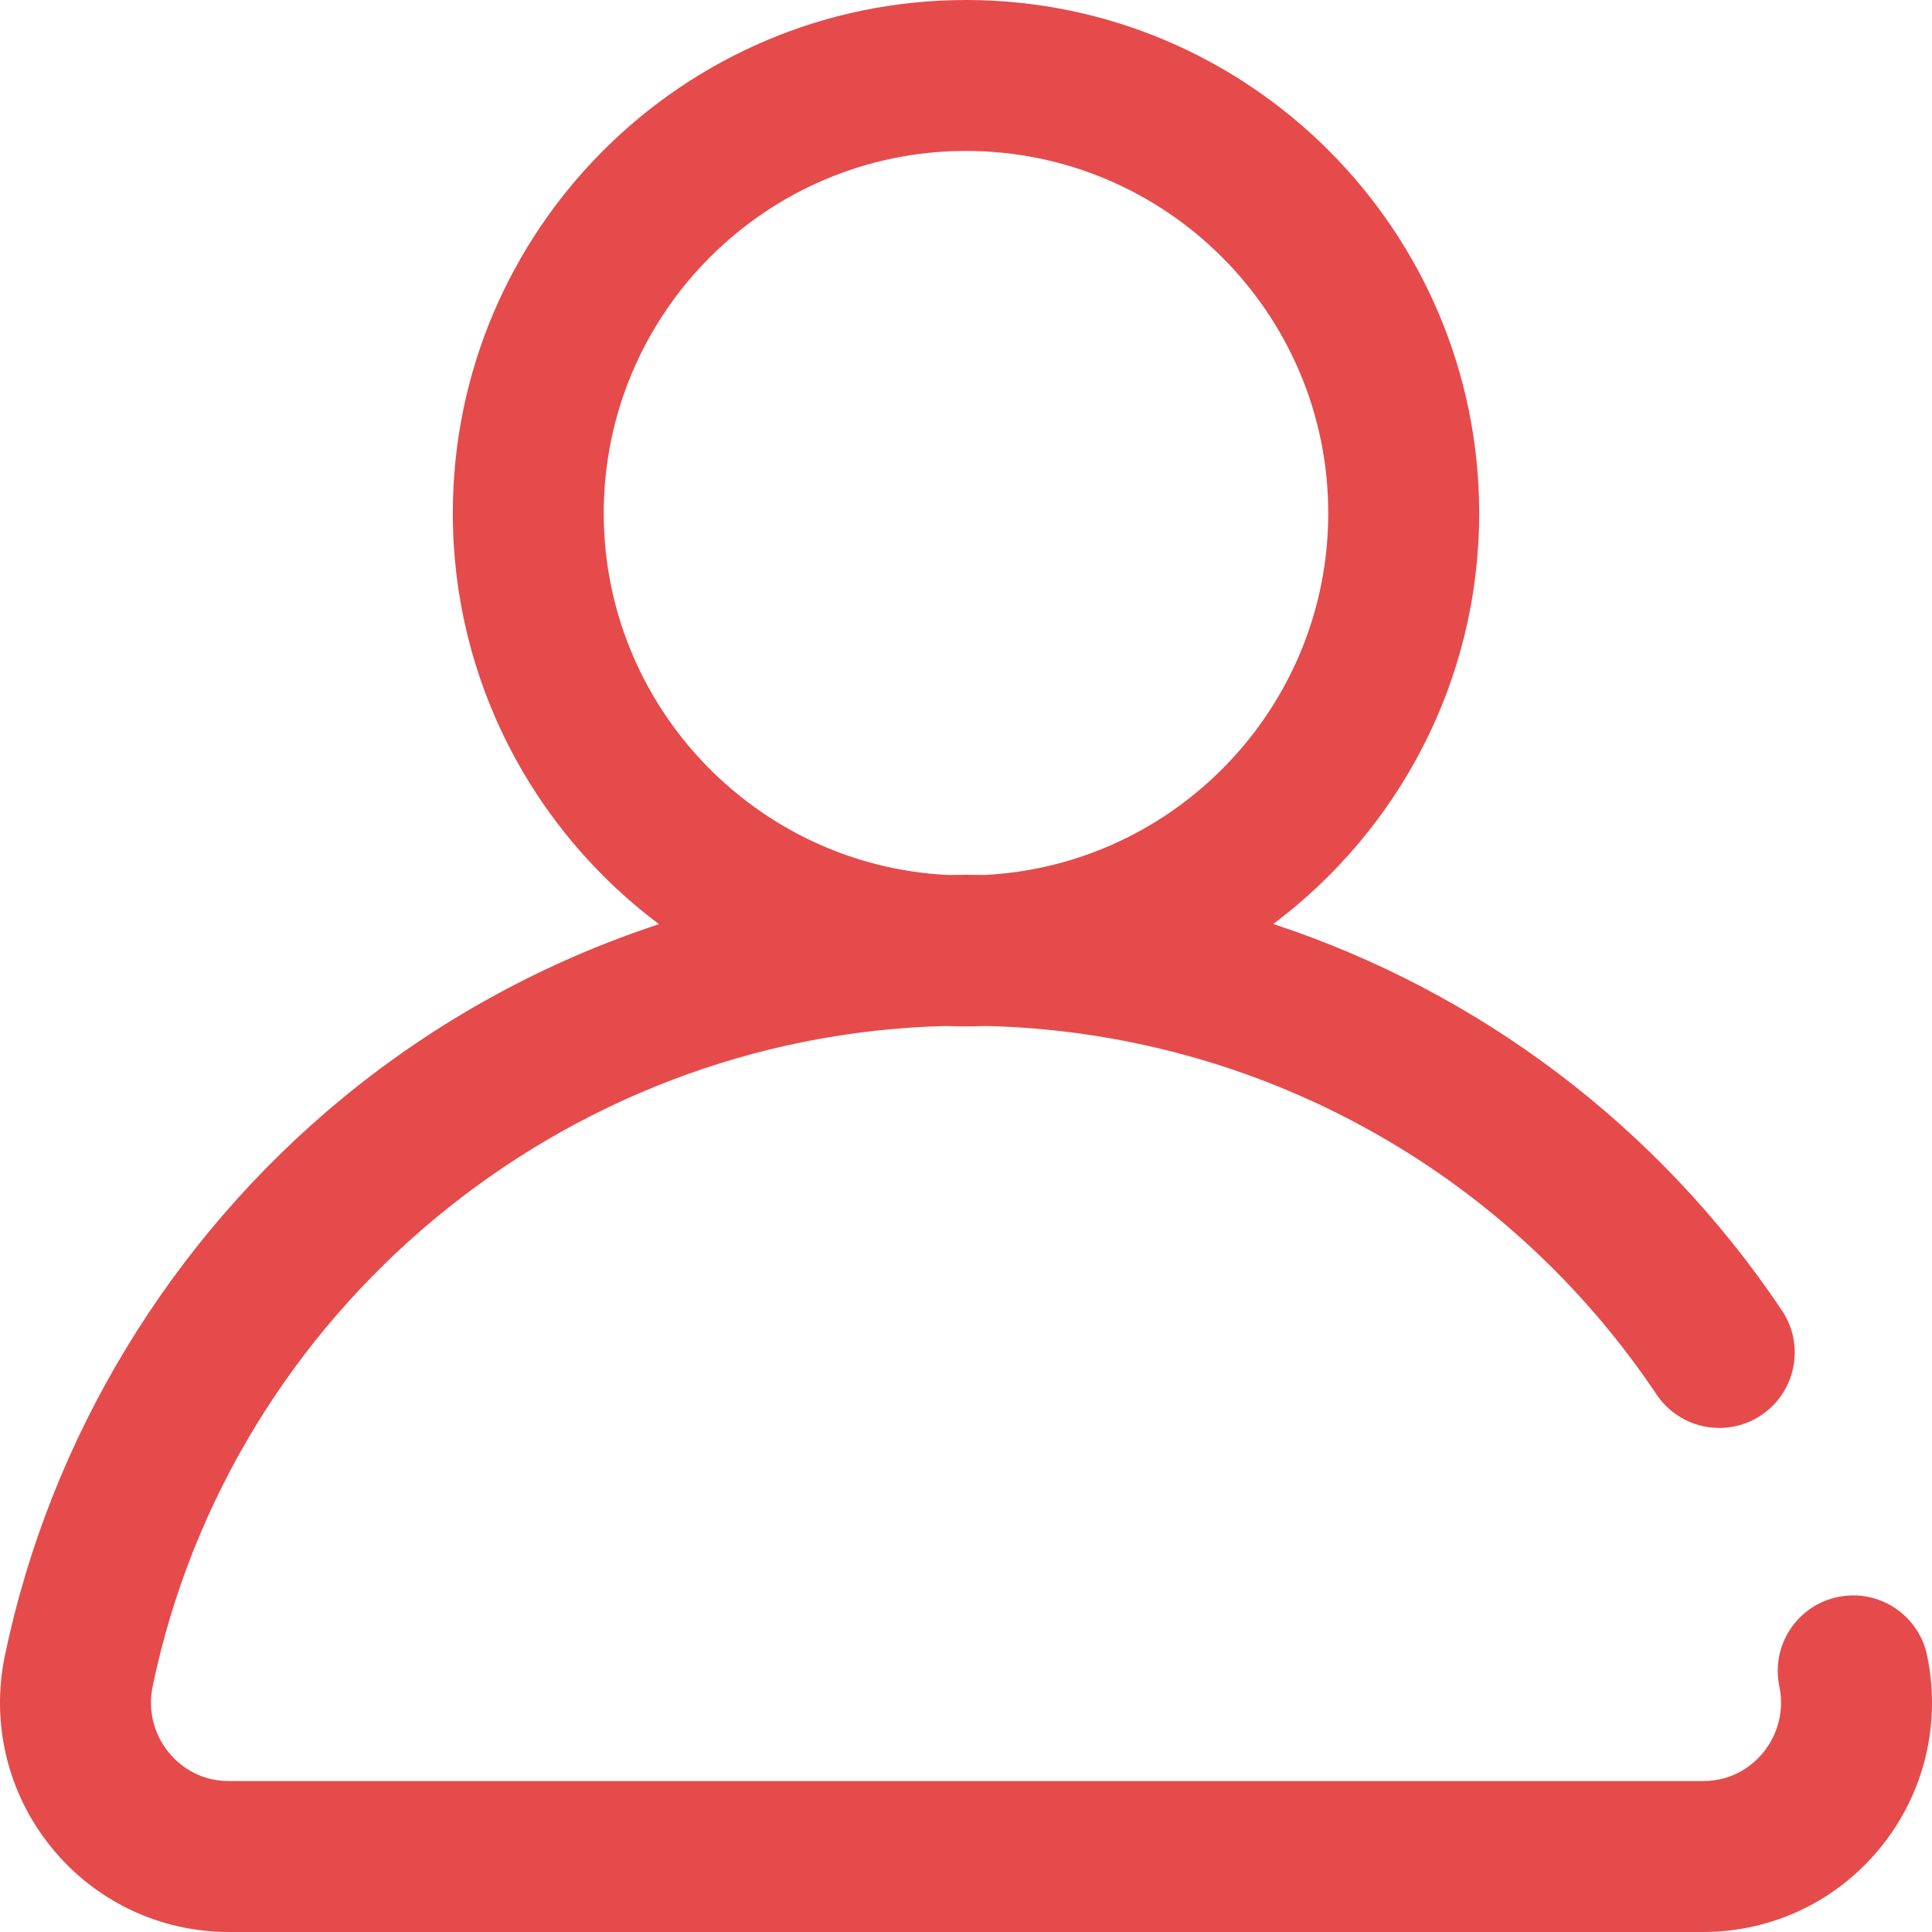
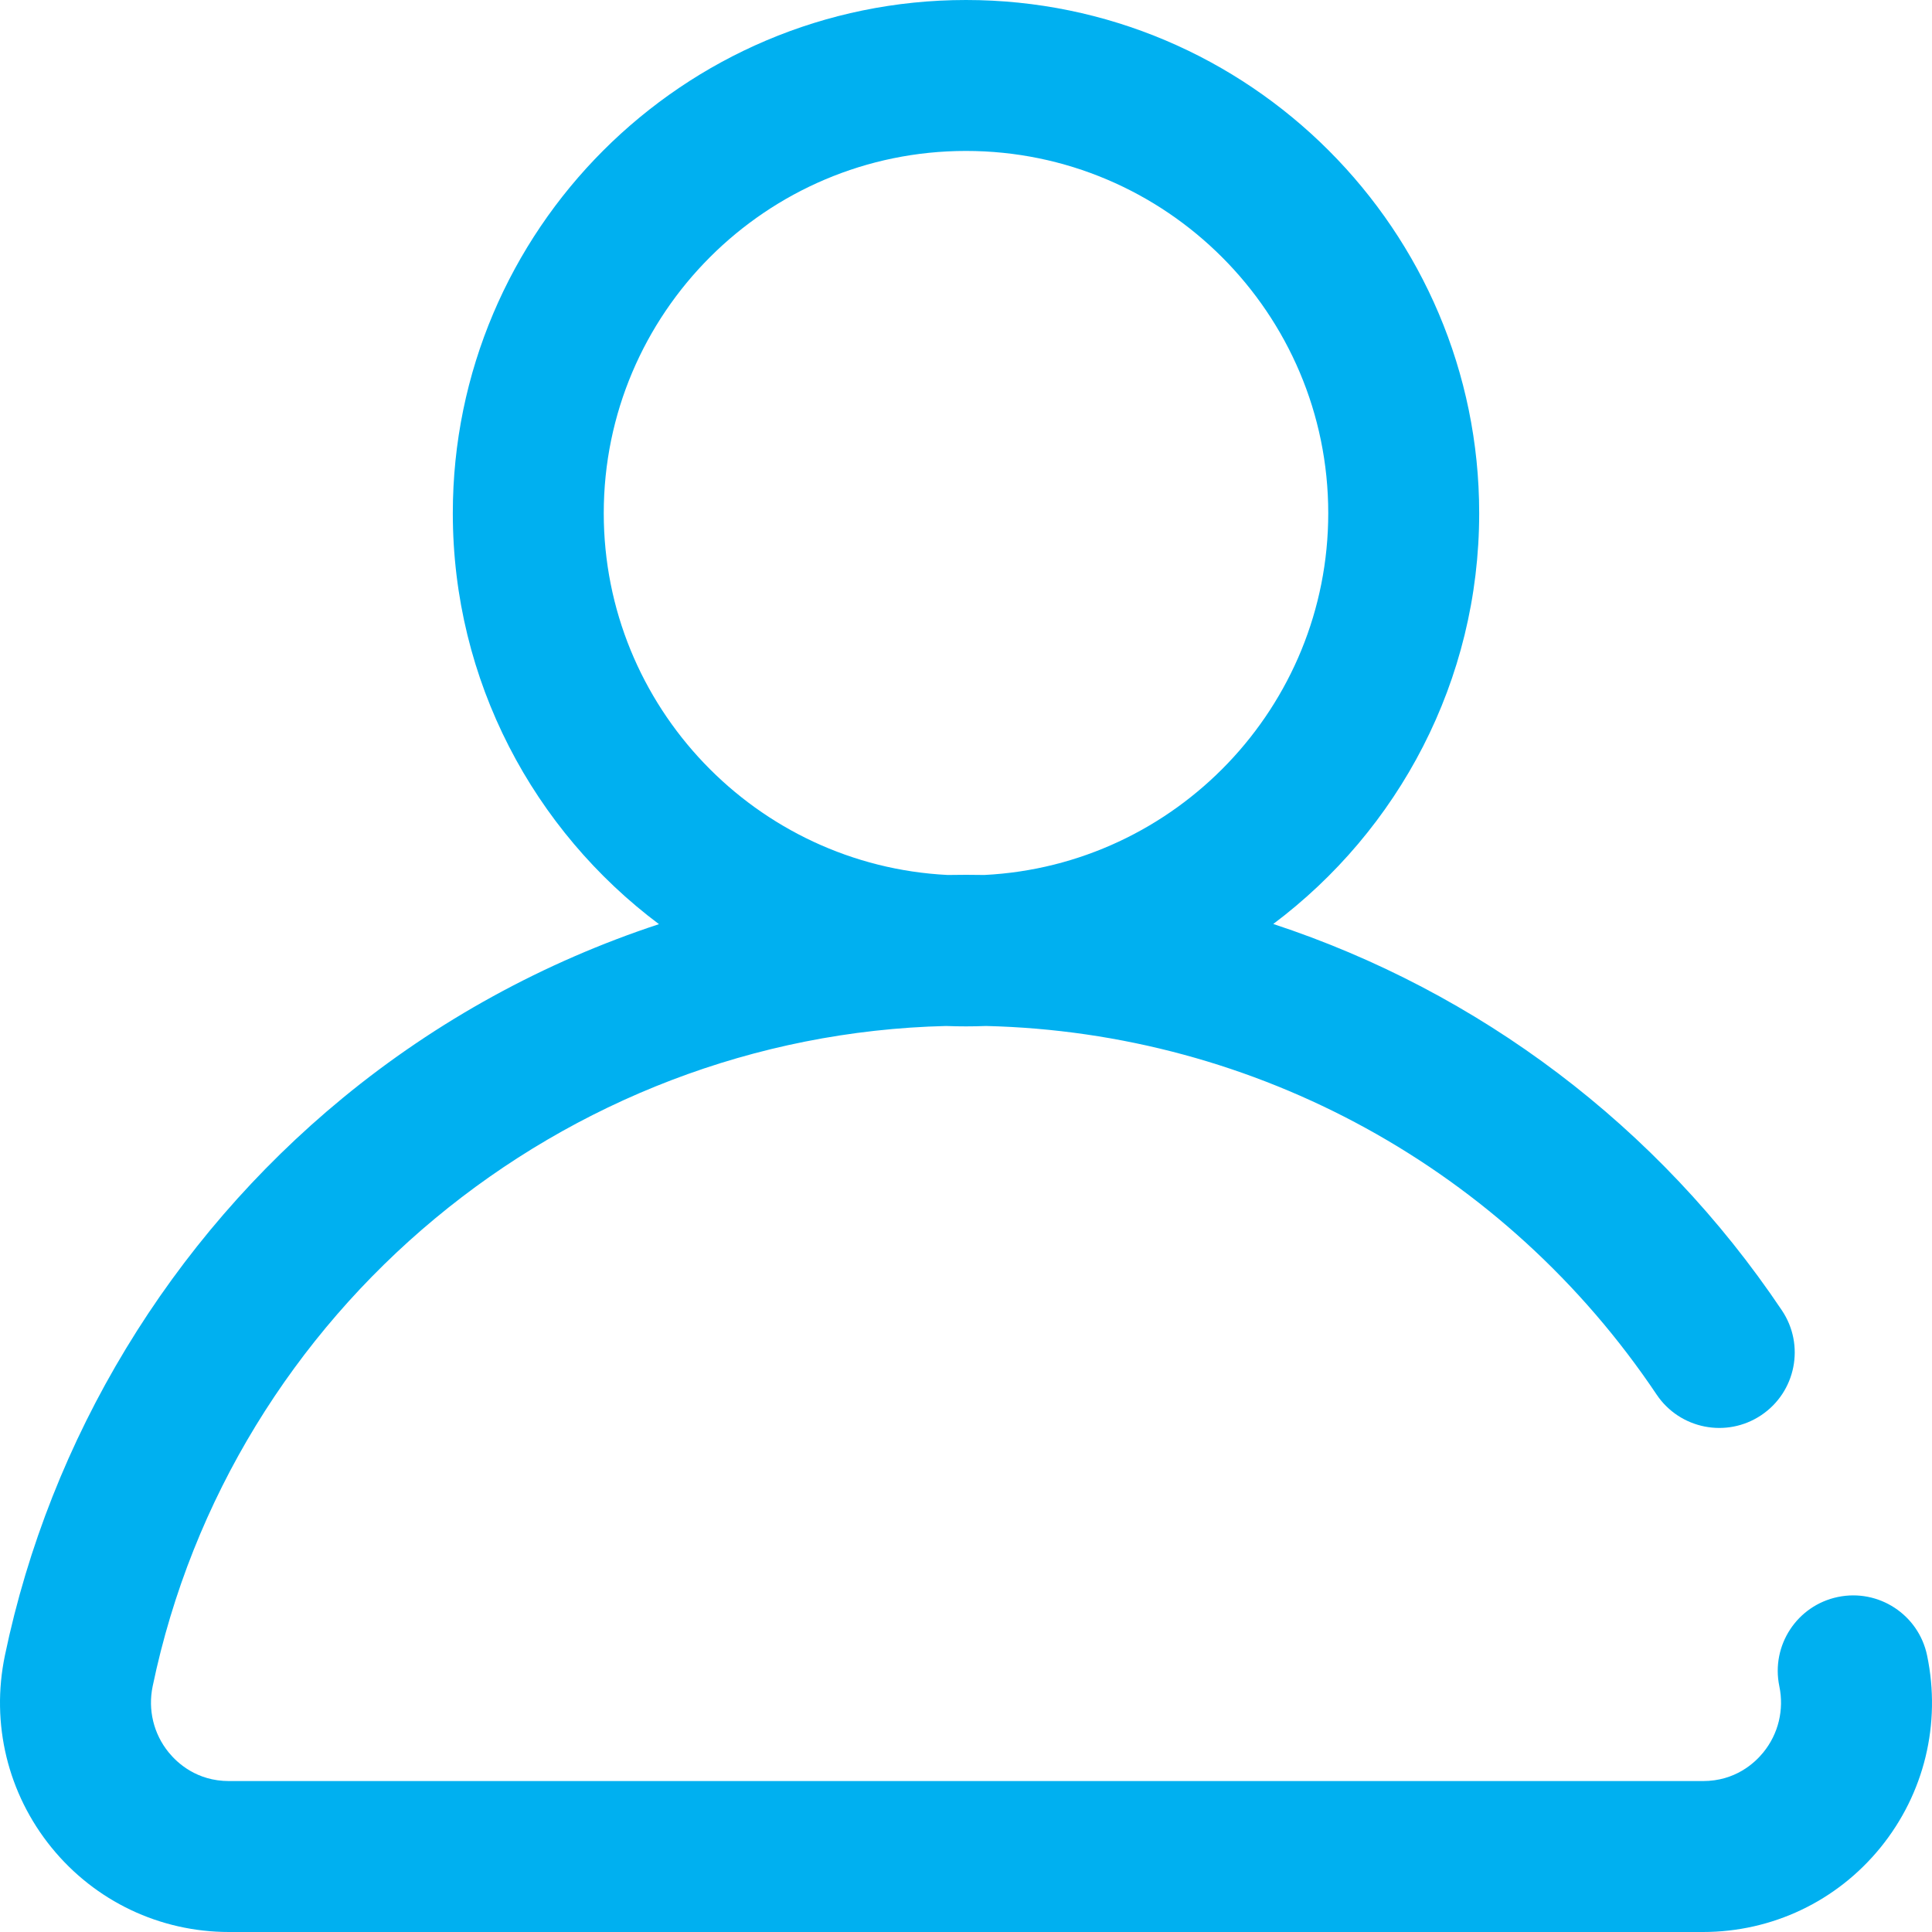
<svg xmlns="http://www.w3.org/2000/svg" version="1.1" id="Capa_1" x="0px" y="0px" viewBox="0 0 512 512" style="enable-background:new 0 0 512 512;" xml:space="preserve" width="512px" height="512px" class="">
  <g>
    <g>
      <g>
-         <path d="M510.702,438.722c-2.251-10.813-12.84-17.754-23.657-15.503c-10.814,2.251-17.755,12.843-15.503,23.656    c1.297,6.229-0.248,12.613-4.236,17.519c-2.31,2.841-7.461,7.606-15.999,7.606H60.693c-8.538,0-13.689-4.766-15.999-7.606    c-3.989-4.905-5.533-11.29-4.236-17.519c20.756-99.695,108.691-172.521,210.24-174.977c1.759,0.068,3.526,0.102,5.302,0.102    c1.782,0,3.556-0.035,5.322-0.103c71.532,1.716,137.648,37.947,177.687,97.66c6.151,9.175,18.574,11.625,27.75,5.474    c9.174-6.151,11.625-18.575,5.473-27.749c-32.817-48.944-80.47-84.534-134.804-102.417C370.538,220.036,392,180.477,392,136    C392,61.01,330.991,0,256,0S120,61.01,120,136c0,44.504,21.488,84.084,54.633,108.911c-30.368,9.998-58.863,25.555-83.803,46.069    c-45.732,37.617-77.529,90.086-89.532,147.742c-3.762,18.067,0.745,36.623,12.363,50.909C25.222,503.847,42.365,512,60.693,512    h390.613c18.329,0,35.472-8.153,47.032-22.369C509.958,475.345,514.464,456.789,510.702,438.722z M160,136    c0-52.935,43.065-96,96-96s96,43.065,96,96c0,51.305-40.455,93.339-91.141,95.878c-1.617-0.03-3.237-0.045-4.859-0.045    c-1.614,0-3.228,0.016-4.84,0.046C200.465,229.35,160,187.312,160,136z" data-original="#000000" class="active-path" data-old_color="#000000" fill="#E54B4B" />
+         <path d="M510.702,438.722c-2.251-10.813-12.84-17.754-23.657-15.503c-10.814,2.251-17.755,12.843-15.503,23.656    c1.297,6.229-0.248,12.613-4.236,17.519c-2.31,2.841-7.461,7.606-15.999,7.606H60.693c-8.538,0-13.689-4.766-15.999-7.606    c-3.989-4.905-5.533-11.29-4.236-17.519c20.756-99.695,108.691-172.521,210.24-174.977c1.759,0.068,3.526,0.102,5.302,0.102    c1.782,0,3.556-0.035,5.322-0.103c71.532,1.716,137.648,37.947,177.687,97.66c6.151,9.175,18.574,11.625,27.75,5.474    c9.174-6.151,11.625-18.575,5.473-27.749c-32.817-48.944-80.47-84.534-134.804-102.417C370.538,220.036,392,180.477,392,136    C392,61.01,330.991,0,256,0S120,61.01,120,136c0,44.504,21.488,84.084,54.633,108.911c-30.368,9.998-58.863,25.555-83.803,46.069    c-45.732,37.617-77.529,90.086-89.532,147.742c-3.762,18.067,0.745,36.623,12.363,50.909C25.222,503.847,42.365,512,60.693,512    h390.613c18.329,0,35.472-8.153,47.032-22.369C509.958,475.345,514.464,456.789,510.702,438.722z M160,136    c0-52.935,43.065-96,96-96s96,43.065,96,96c0,51.305-40.455,93.339-91.141,95.878c-1.617-0.03-3.237-0.045-4.859-0.045    c-1.614,0-3.228,0.016-4.84,0.046C200.465,229.35,160,187.312,160,136z" data-original="#000000" class="active-path" data-old_color="#000000" fill="#00b0f0" />
      </g>
    </g>
  </g>
</svg>
